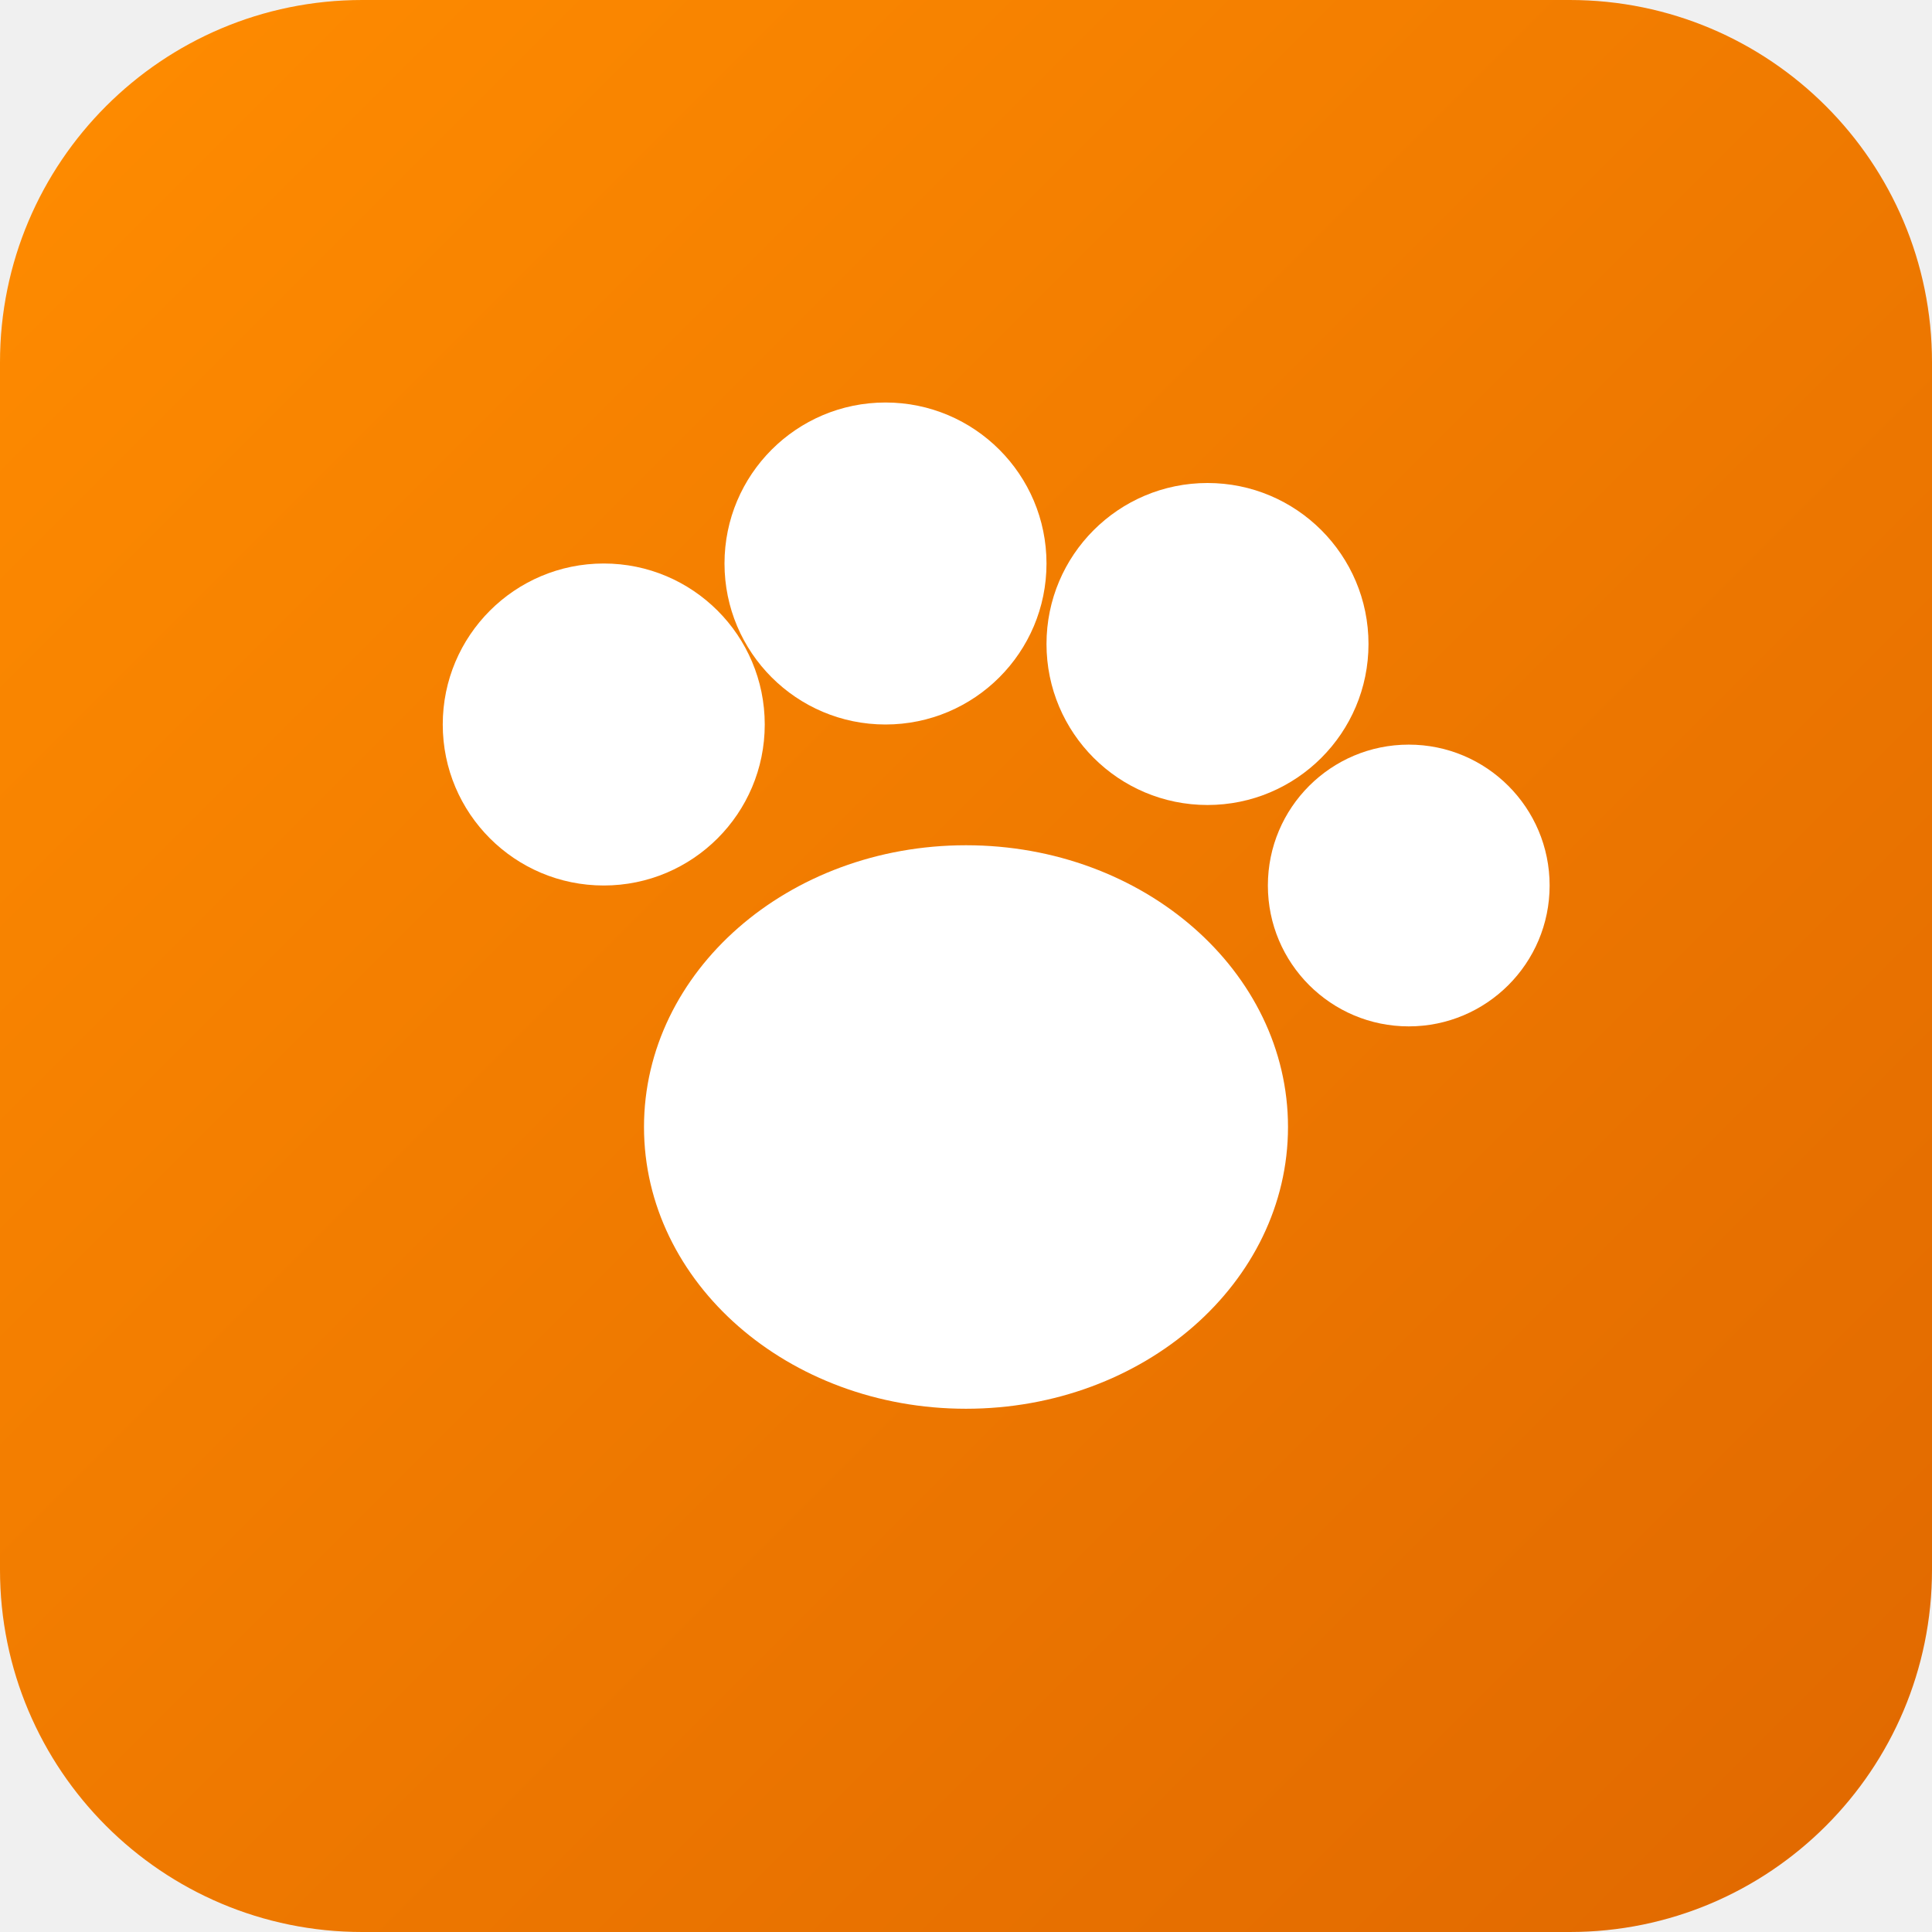
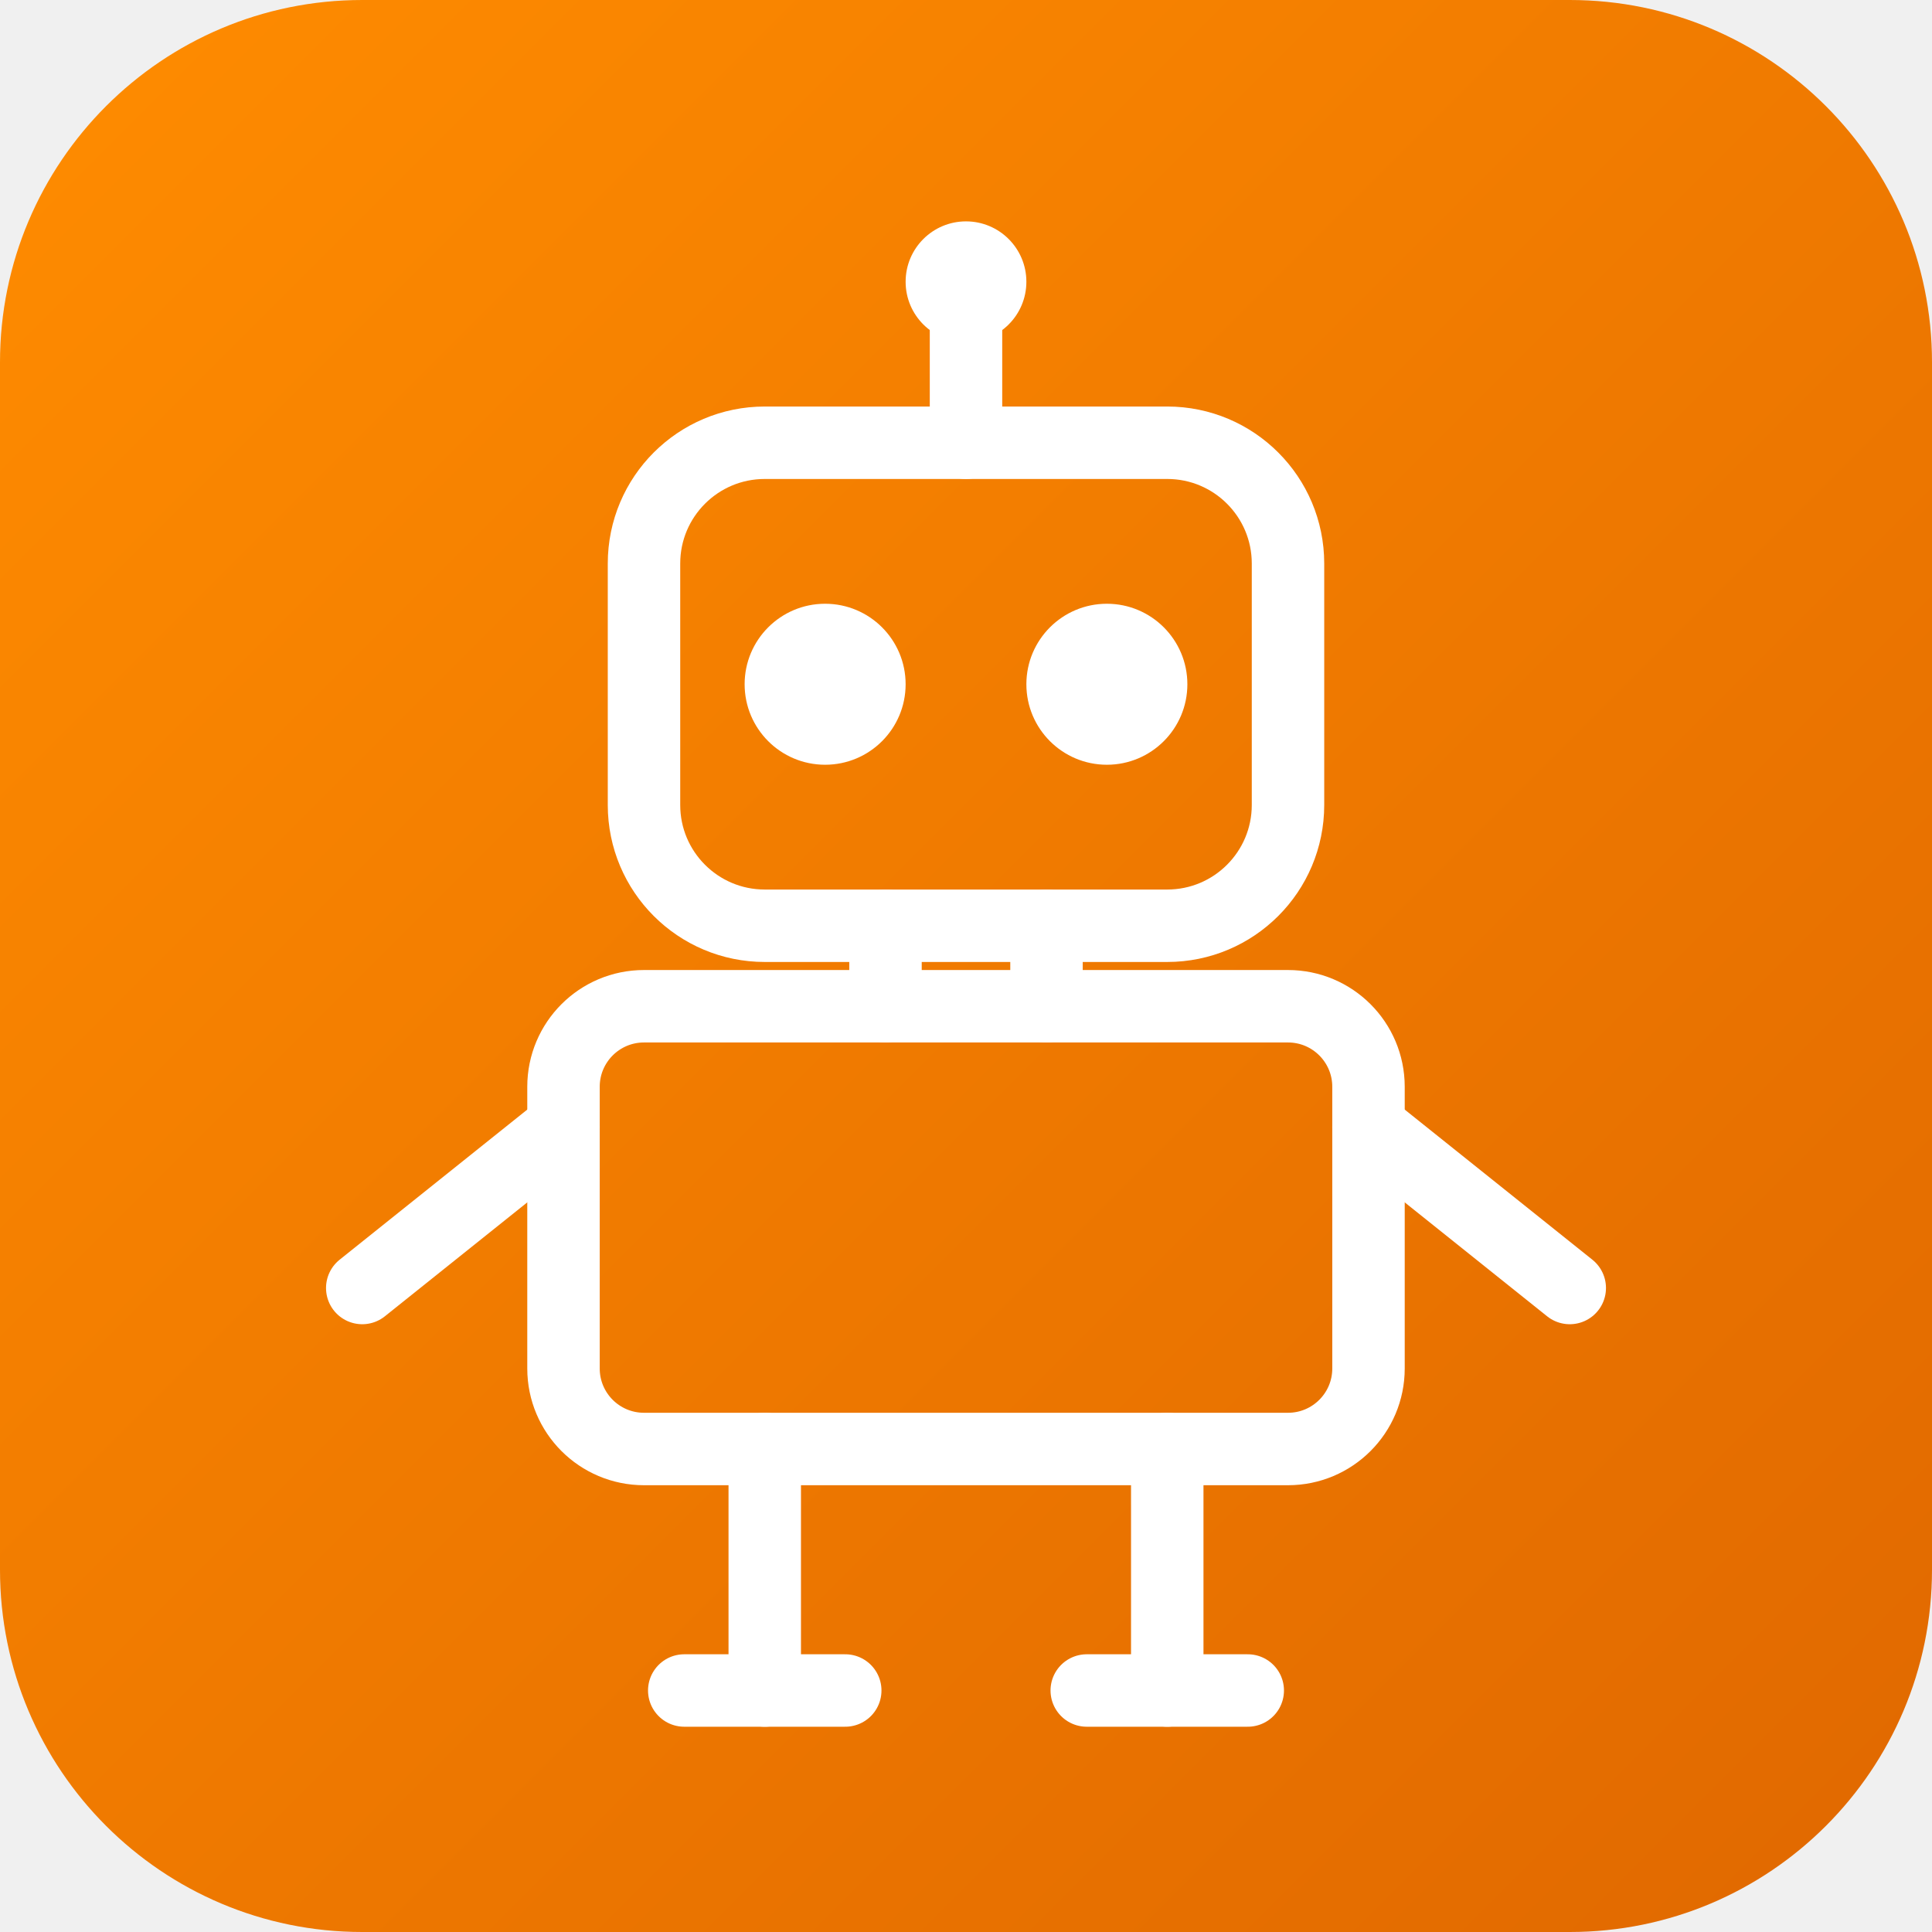
<svg xmlns="http://www.w3.org/2000/svg" viewBox="0 0 48 48">
  <defs>
    <linearGradient id="g" x1="0" y1="0" x2="1" y2="1">
      <stop offset="0" stop-color="#FF8C00" />
      <stop offset="1" stop-color="#E06800" />
    </linearGradient>
  </defs>
  <rect width="48" height="48" rx="9" fill="url(#g)" />
-   <g fill="#fff">
-     <ellipse cx="24" cy="28" rx="8" ry="7" />
-     <circle cx="15" cy="18" r="4" />
-     <circle cx="22" cy="14" r="4" />
-     <circle cx="30" cy="16" r="4" />
-     <circle cx="35" cy="22" r="3.5" />
+   <g fill="none" stroke="#fff" stroke-width="1.8" stroke-linecap="round" stroke-linejoin="round">
+     <line x1="24" y1="8" x2="24" y2="11" />
+     <circle cx="24" cy="7" r="1.5" fill="#fff" stroke="none" />
+     <rect x="16" y="11" width="16" height="12" rx="3" fill="none" />
+     <circle cx="20.5" cy="17" r="2" fill="#fff" stroke="none" />
+     <circle cx="27.5" cy="17" r="2" fill="#fff" stroke="none" />
+     <line x1="22" y1="23" x2="22" y2="25" />
+     <line x1="26" y1="23" x2="26" y2="25" />
+     <rect x="14" y="25" width="20" height="11" rx="2" fill="none" />
+     <line x1="14" y1="28" x2="9" y2="32" />
+     <line x1="34" y1="28" x2="39" y2="32" />
+     <line x1="19" y1="36" x2="19" y2="42" />
+     <line x1="29" y1="36" x2="29" y2="42" />
+     <line x1="17" y1="42" x2="21" y2="42" />
+     <line x1="27" y1="42" x2="31" y2="42" />
  </g>
</svg>
